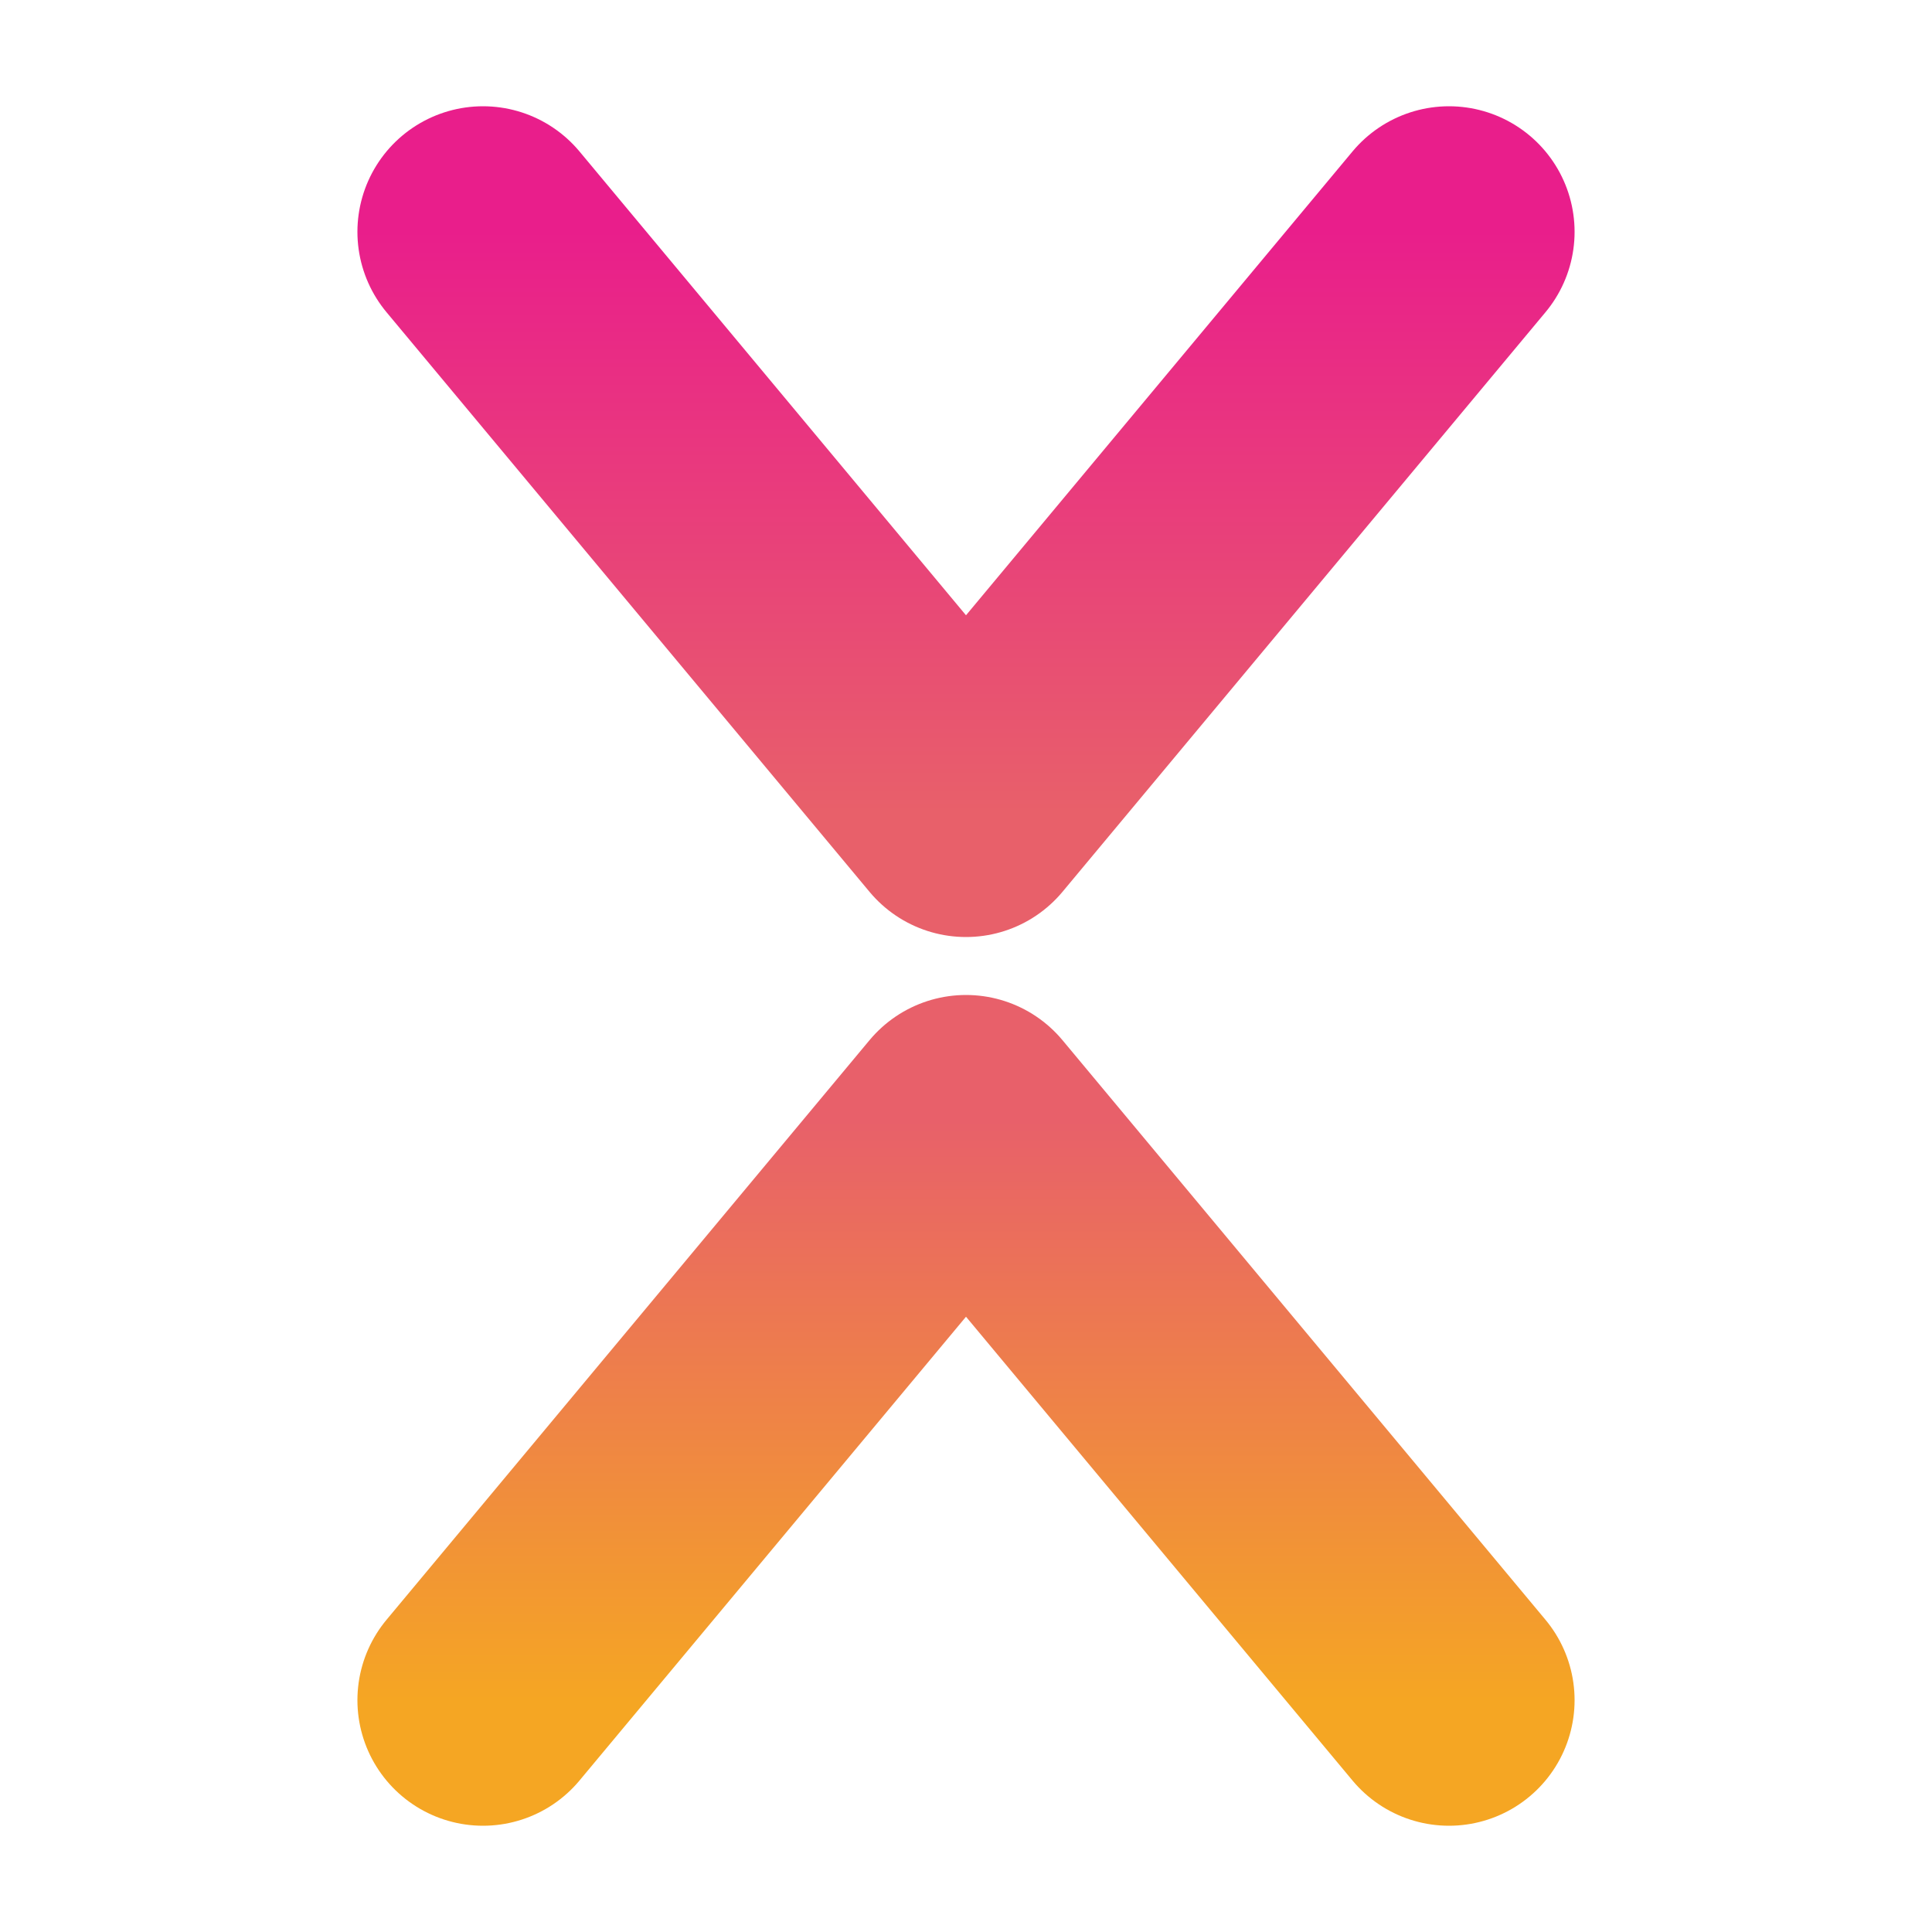
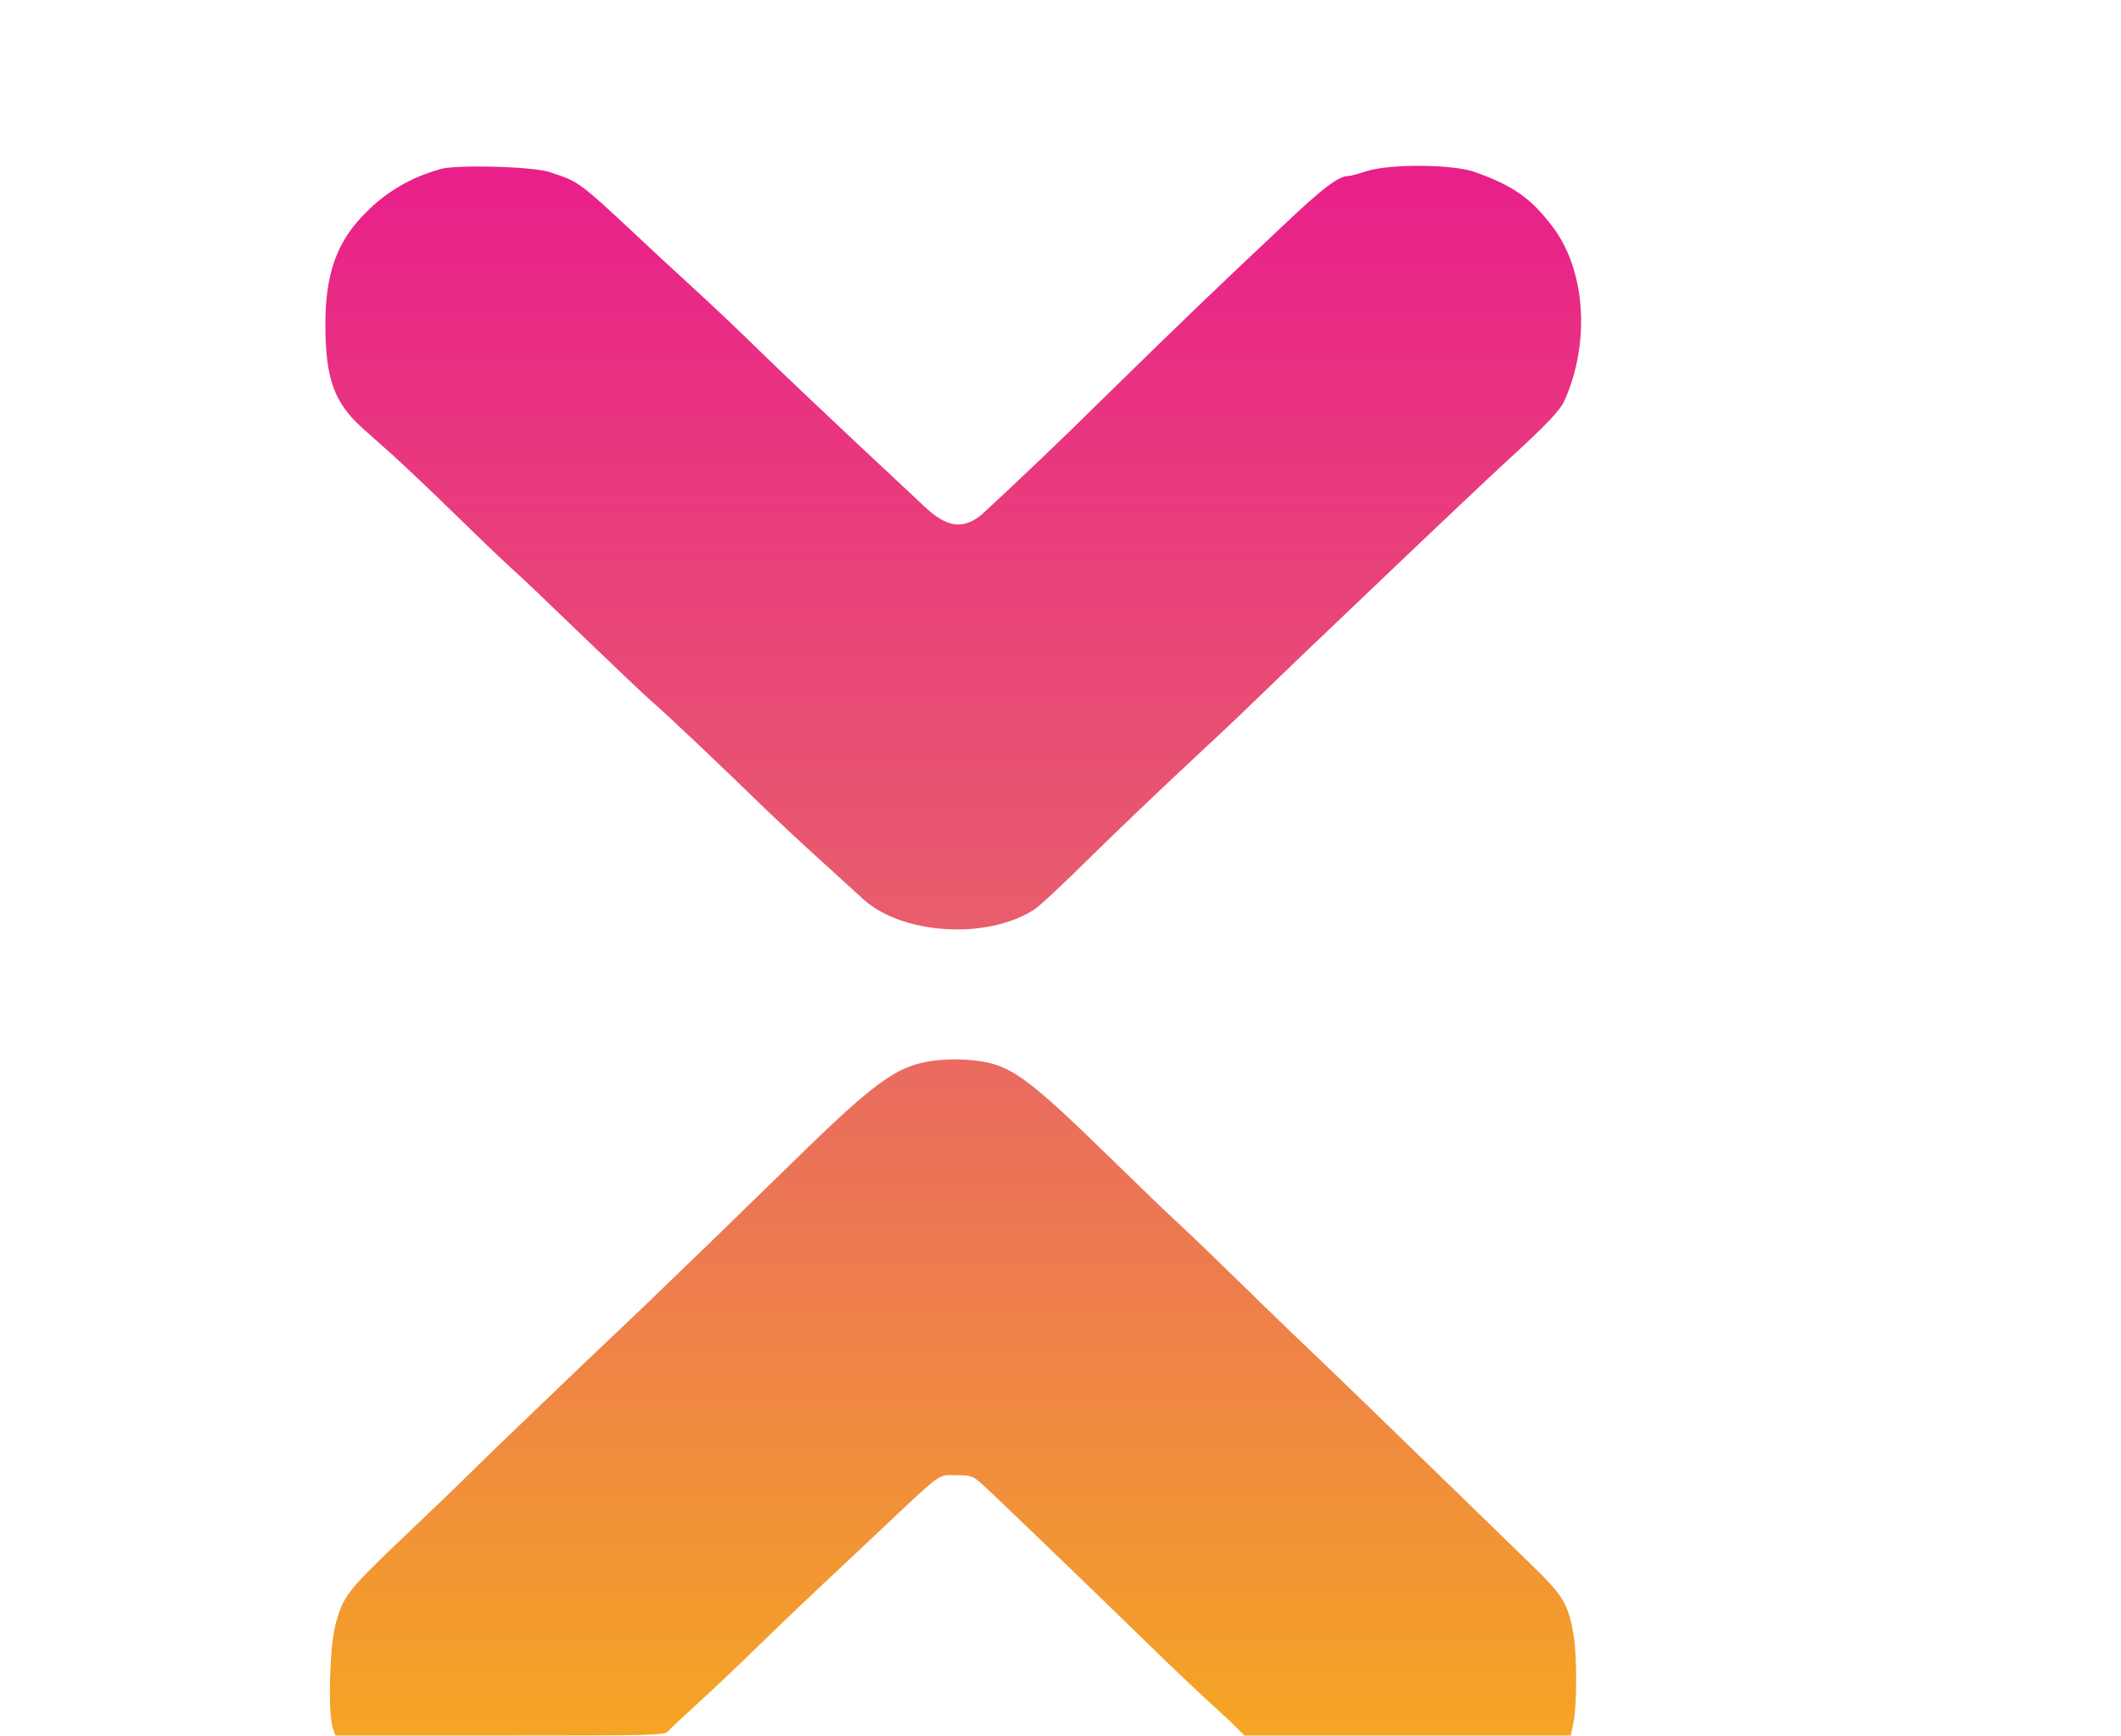
- <svg xmlns="http://www.w3.org/2000/svg" viewBox="0 0 100 100" width="100" height="100">
+ <svg xmlns="http://www.w3.org/2000/svg" viewBox="0 0 880 720" version="1.1">
  <defs>
-     <linearGradient id="integras-top" x1="0" y1="0" x2="0" y2="1">
+     <linearGradient id="integras-brand" x1="0.5" y1="0" x2="0.5" y2="1">
      <stop offset="0%" stop-color="#E91E8B" />
-       <stop offset="100%" stop-color="#E8606A" />
-     </linearGradient>
-     <linearGradient id="integras-bottom" x1="0" y1="0" x2="0" y2="1">
-       <stop offset="0%" stop-color="#E8606A" />
+       <stop offset="50%" stop-color="#E8606A" />
      <stop offset="100%" stop-color="#F5A623" />
    </linearGradient>
  </defs>
-   <path d="M 25 12 L 50 42 L 75 12" stroke="url(#integras-top)" stroke-width="13" fill="none" stroke-linecap="round" stroke-linejoin="round" />
-   <path d="M 25 88 L 50 58 L 75 88" stroke="url(#integras-bottom)" stroke-width="13" fill="none" stroke-linecap="round" stroke-linejoin="round" />
+   <path fill="url(#integras-brand)" fill-rule="evenodd" d="M182 70.4a67.3 67.3 0 0 0-30.2 17.8c-12 11.8-16.8 25.3-16.8 46.2 0 22.8 3.6 32.7 15.7 43.5l12.8 11.4c4.4 4 15.2 14.2 24 22.8s19.6 19 24 23c9.8 9 7 6.4 32.6 31 11.8 11.3 23.4 22.4 25.9 24.5 7.2 6.3 29.3 27.2 46 43.5 5.8 5.6 17 16.1 25 23.3l17 15.5c16.1 14.8 51.4 17.1 71 4.5 2-1.2 12.3-10.8 23-21.4s28.5-27.5 39.5-37.8 22.5-21 25.6-24.1l24-23.1 29.9-28.5c26.3-25.1 47-44.6 53.5-50.6 17.7-16.2 22.8-21.6 24.7-25.9 10.7-24.2 8.6-54-5-71.9-9-11.9-16.3-17-32.2-22.7-9-3.3-35.2-3.5-45-.4-3.4 1.1-6.8 2-7.4 2-4.2 0-10.4 4.6-28 21.3-28.2 26.5-41.3 39.1-75.1 72.2a2092 2092 0 0 1-49.2 47c-7.8 6.4-14.6 5.4-24.1-3.7L353.5 182c-12.6-11.8-30-28.3-38.5-36.6s-18.4-17.7-22-21L273 106c-34-31.8-32-30.3-45-34.6-7.3-2.5-42-3.2-46-1M387.5 440c-15.5 2.1-24.2 8.4-60 43.5l-30 29.2-23 22.2c-6 5.9-20.7 19.8-32.5 31l-36.5 35c-21.1 20.7-21.1 20.6-40.8 39.4-20.5 19.6-22.5 22.2-25.5 33.7-2.5 9.6-3.2 36.8-1.1 42.9l1.1 3.1h68.2c63.7 0 68.3-.1 69.7-1.7.9-1 6.2-6 12-11.3 5.7-5.2 16.5-15.3 23.9-22.6 13.8-13.4 16.7-16.1 26.1-25l23.4-22c29.4-27.7 26.4-25.4 34.1-25.4 6 0 7 .3 10.3 3.2 3.8 3.3 40.9 39 67.6 65a1330 1330 0 0 0 36 34l5.8 5.8h135.4l1.2-5.7c1.4-7 1.4-28 0-35.9-2.3-13.3-4.3-16.5-18.4-30.1l-29-28.2c-34.6-33.6-50.5-49-61-59-6-5.7-19.1-18.3-29-28s-21.8-21.2-26.5-25.5-16-15.2-25-24c-40.2-39.2-45.2-42.7-63.5-44a78 78 0 0 0-13 .4" />
</svg>
